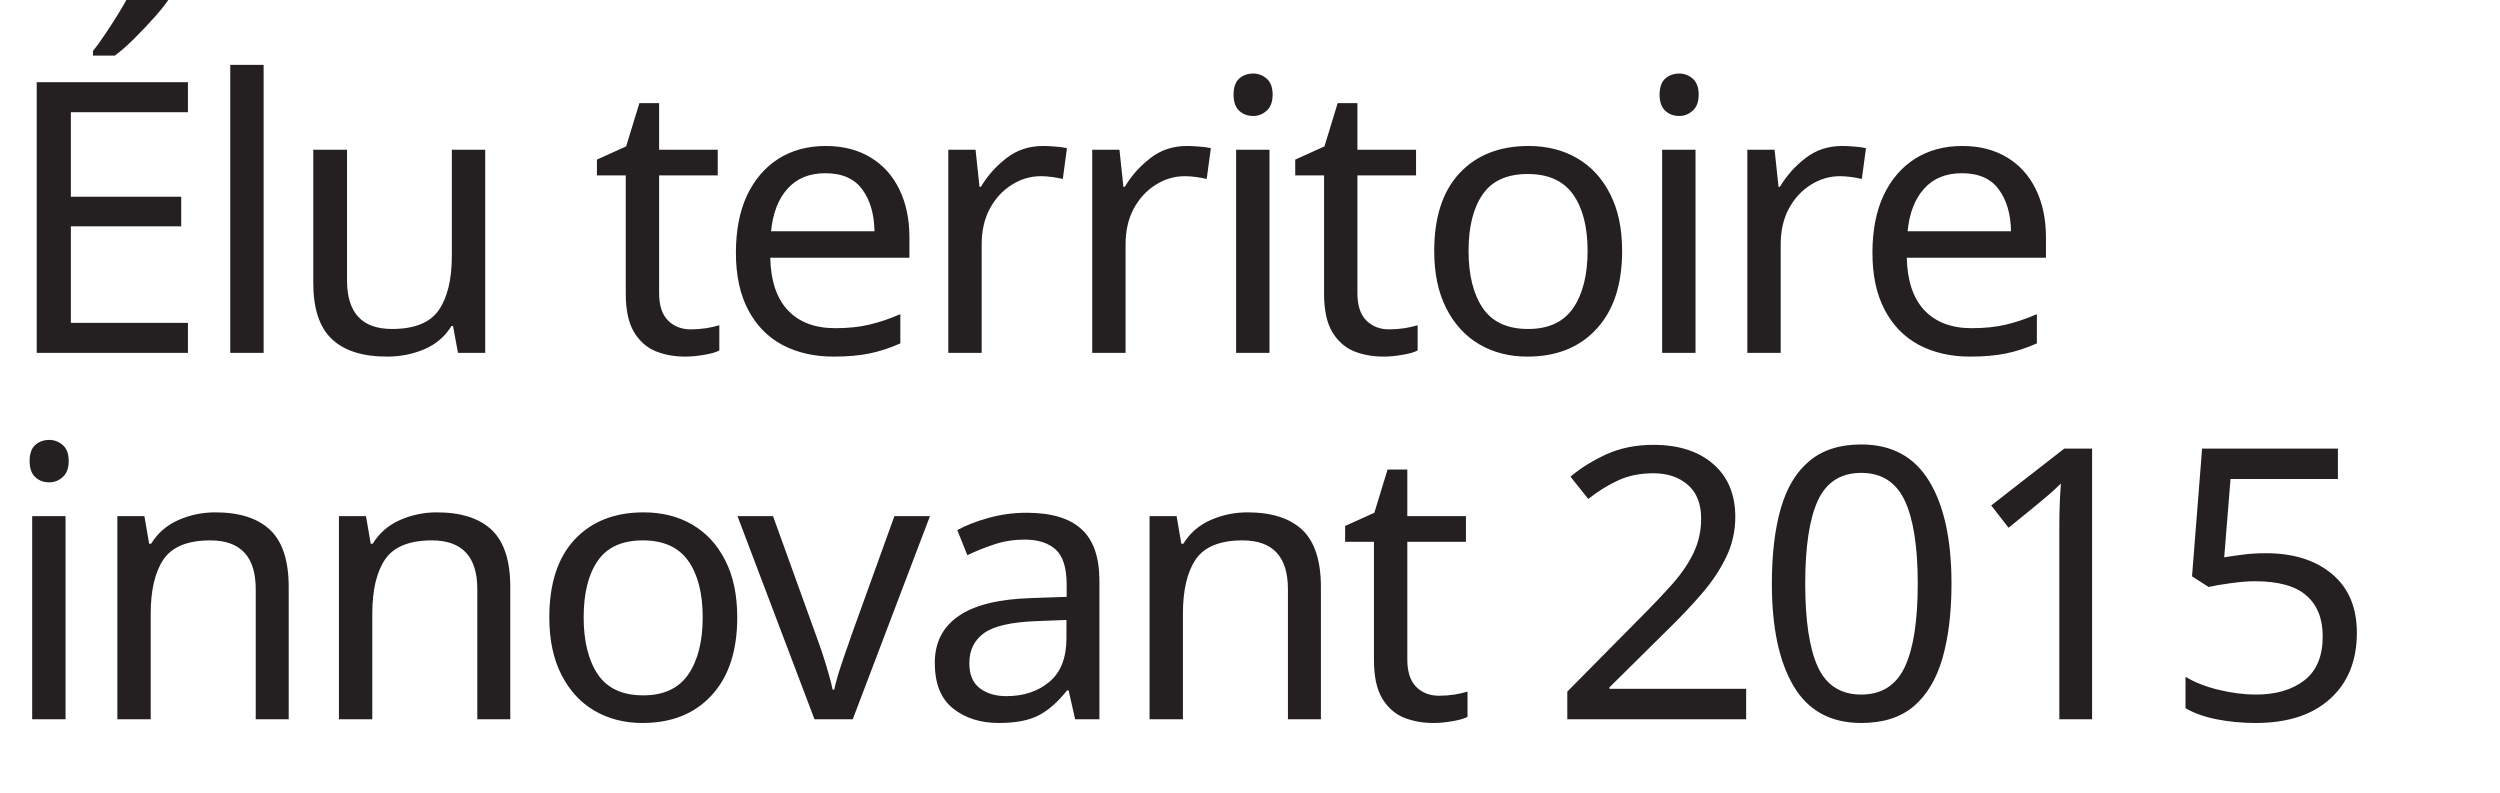
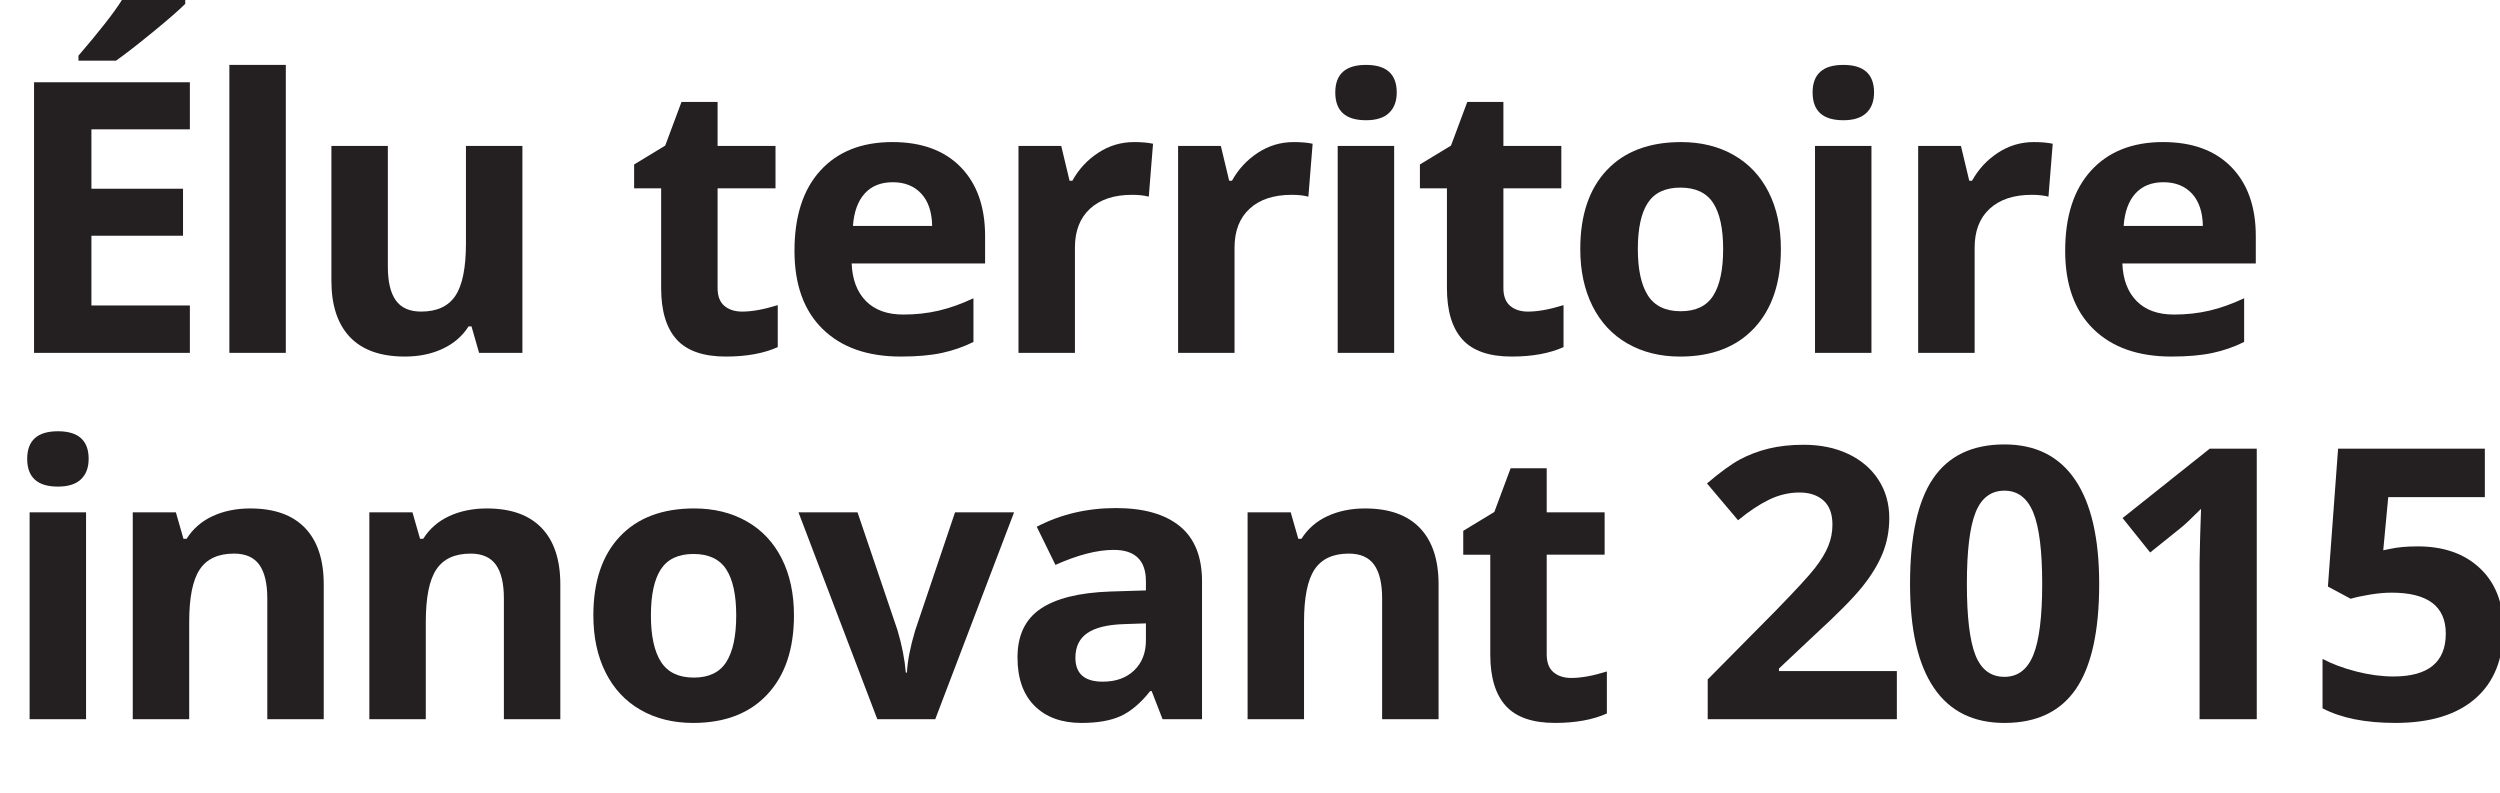
<svg xmlns="http://www.w3.org/2000/svg" version="1.1" id="Calque_1" x="0px" y="0px" width="197.885px" height="62.719px" viewBox="0 0 197.885 62.719" enable-background="new 0 0 197.885 62.719" xml:space="preserve">
-   <text transform="matrix(1 0 0 1 0 27.9302)">
-     <tspan x="0" y="0" fill="#241F20" font-family="'OpenSans-Bold'" font-size="30" letter-spacing="-1">Élu territoire</tspan>
-     <tspan x="0" y="29" fill="#241F20" font-family="'OpenSans-Bold'" font-size="30" letter-spacing="-1">innovant 2015</tspan>
-   </text>
+   <g enable-background="new    ">
+     <path fill="#241F20" d="M15.029,27.93H2.695V6.514h12.334v3.721H7.236v4.702h7.251v3.721H7.236v5.522h7.793V27.93z M6.211,4.8   V4.405c1.68-1.953,2.827-3.423,3.442-4.409h5.01v0.308c-0.508,0.508-1.375,1.263-2.6,2.264S9.878,4.312,9.185,4.8H6.211z" />
+     <path fill="#241F20" d="M22.623,27.93h-4.468V5.137h4.468V27.93z" />
+     <path fill="#241F20" d="M37.922,27.93l-0.601-2.095h-0.234c-0.479,0.762-1.157,1.351-2.036,1.765   c-0.879,0.415-1.88,0.623-3.003,0.623c-1.924,0-3.374-0.515-4.351-1.545s-1.465-2.513-1.465-4.446V11.553h4.468v9.565   c0,1.182,0.21,2.068,0.63,2.659s1.089,0.886,2.007,0.886c1.25,0,2.153-0.417,2.71-1.253c0.557-0.834,0.835-2.219,0.835-4.152   v-7.705h4.468V27.93H37.922z" />
+     <path fill="#241F20" d="M58.75,24.664c0.781,0,1.719-0.171,2.812-0.513v3.325c-1.113,0.498-2.48,0.747-4.102,0.747   c-1.787,0-3.088-0.451-3.904-1.355c-0.815-0.902-1.223-2.258-1.223-4.064v-7.896h-2.139v-1.89l2.461-1.494l1.289-3.457h2.856v3.486   h4.585v3.354h-4.585v7.896c0,0.635,0.178,1.104,0.535,1.406S58.164,24.664,58.75,24.664z" />
+     <path fill="#241F20" d="M71.295,28.223c-2.637,0-4.697-0.728-6.182-2.183s-2.227-3.516-2.227-6.182   c0-2.744,0.686-4.865,2.058-6.364s3.269-2.249,5.691-2.249c2.314,0,4.116,0.659,5.405,1.978s1.934,3.14,1.934,5.464v2.168H67.413   c0.049,1.27,0.425,2.261,1.128,2.974s1.689,1.069,2.959,1.069c0.986,0,1.919-0.103,2.798-0.308s1.797-0.532,2.754-0.981v3.457   c-0.781,0.391-1.616,0.681-2.505,0.872C73.658,28.128,72.574,28.223,71.295,28.223z M70.665,14.424c-0.947,0-1.689,0.301-2.227,0.9   c-0.537,0.602-0.845,1.453-0.923,2.557h6.27c-0.02-1.104-0.308-1.955-0.864-2.557C72.364,14.725,71.612,14.424,70.665,14.424z" />
+     <path fill="#241F20" d="M89.758,11.246c0.605,0,1.108,0.044,1.509,0.132l-0.337,4.189c-0.361-0.098-0.801-0.146-1.318-0.146   c-1.426,0-2.537,0.366-3.333,1.099s-1.194,1.758-1.194,3.076v8.335h-4.468V11.553h3.384l0.659,2.754h0.22   c0.508-0.918,1.194-1.657,2.058-2.219S88.743,11.246,89.758,11.246z" />
+     <path fill="#241F20" d="M102.391,11.246c0.605,0,1.108,0.044,1.509,0.132l-0.337,4.189c-0.361-0.098-0.801-0.146-1.318-0.146   c-1.426,0-2.536,0.366-3.332,1.099s-1.194,1.758-1.194,3.076v8.335h-4.468V11.553h3.384l0.659,2.754h0.22   c0.508-0.918,1.194-1.657,2.058-2.219S101.375,11.246,102.391,11.246z" />
+     <path fill="#241F20" d="M105.693,7.32c0-1.455,0.811-2.183,2.432-2.183s2.432,0.728,2.432,2.183c0,0.693-0.203,1.233-0.608,1.618   c-0.405,0.387-1.013,0.579-1.823,0.579C106.504,9.517,105.693,8.785,105.693,7.32z M110.352,27.93h-4.468V11.553h4.468V27.93z" />
+     <path fill="#241F20" d="M120.948,24.664c0.781,0,1.719-0.171,2.812-0.513v3.325c-1.113,0.498-2.48,0.747-4.102,0.747   c-1.787,0-3.089-0.451-3.904-1.355c-0.815-0.902-1.223-2.258-1.223-4.064v-7.896h-2.139v-1.89l2.461-1.494l1.289-3.457H119v3.486   h4.585v3.354H119v7.896c0,0.635,0.178,1.104,0.534,1.406S120.362,24.664,120.948,24.664z" />
+     <path fill="#241F20" d="M140.964,19.713c0,2.666-0.703,4.751-2.109,6.255s-3.364,2.256-5.874,2.256   c-1.572,0-2.959-0.344-4.16-1.033c-1.201-0.688-2.124-1.677-2.769-2.966s-0.967-2.793-0.967-4.512c0-2.676,0.698-4.756,2.095-6.24   s3.359-2.227,5.889-2.227c1.572,0,2.959,0.342,4.16,1.025s2.124,1.665,2.769,2.944S140.964,17.994,140.964,19.713z M129.641,19.713   c0,1.621,0.267,2.847,0.799,3.677s1.398,1.245,2.6,1.245c1.191,0,2.049-0.412,2.571-1.237s0.783-2.054,0.783-3.685   c0-1.621-0.264-2.837-0.791-3.647s-1.392-1.216-2.593-1.216c-1.191,0-2.051,0.403-2.578,1.208   C129.904,16.864,129.641,18.082,129.641,19.713z" />
+     <path fill="#241F20" d="M143.475,7.32c0-1.455,0.811-2.183,2.432-2.183s2.432,0.728,2.432,2.183c0,0.693-0.202,1.233-0.607,1.618   c-0.405,0.387-1.014,0.579-1.824,0.579C144.285,9.517,143.475,8.785,143.475,7.32z M148.133,27.93h-4.468V11.553h4.468V27.93z" />
+     <path fill="#241F20" d="M160.972,11.246c0.605,0,1.108,0.044,1.509,0.132l-0.337,4.189c-0.361-0.098-0.801-0.146-1.318-0.146   c-1.426,0-2.537,0.366-3.333,1.099s-1.193,1.758-1.193,3.076v8.335h-4.468V11.553h3.384l0.659,2.754h0.22   c0.508-0.918,1.193-1.657,2.058-2.219S159.956,11.246,160.972,11.246z" />
+     <path fill="#241F20" d="M171.876,28.223c-2.637,0-4.697-0.728-6.182-2.183s-2.227-3.516-2.227-6.182   c0-2.744,0.686-4.865,2.058-6.364s3.27-2.249,5.691-2.249c2.314,0,4.116,0.659,5.405,1.978s1.934,3.14,1.934,5.464v2.168h-10.562   c0.049,1.27,0.425,2.261,1.128,2.974s1.689,1.069,2.959,1.069c0.986,0,1.919-0.103,2.798-0.308s1.797-0.532,2.754-0.981v3.457   c-0.781,0.391-1.616,0.681-2.505,0.872C174.239,28.128,173.155,28.223,171.876,28.223z M171.246,14.424   c-0.947,0-1.689,0.301-2.227,0.9c-0.537,0.602-0.845,1.453-0.923,2.557h6.27c-0.02-1.104-0.308-1.955-0.864-2.557   C172.945,14.725,172.193,14.424,171.246,14.424z" />
+   </g>
+   <g enable-background="new    ">
+     <path fill="#241F20" d="M2.153,36.319c0-1.455,0.811-2.183,2.432-2.183s2.432,0.728,2.432,2.183c0,0.693-0.203,1.233-0.608,1.618   c-0.405,0.387-1.013,0.579-1.824,0.579C2.964,38.517,2.153,37.784,2.153,36.319z M6.812,56.93H2.344V40.553h4.468V56.93z" />
+     <path fill="#241F20" d="M25.626,56.93h-4.468v-9.565c0-1.182-0.21-2.067-0.63-2.659c-0.42-0.59-1.089-0.886-2.007-0.886   c-1.25,0-2.153,0.417-2.71,1.253c-0.557,0.834-0.835,2.219-0.835,4.152v7.705h-4.468V40.553h3.413l0.601,2.095h0.249   c0.498-0.791,1.184-1.389,2.058-1.794s1.868-0.608,2.981-0.608c1.904,0,3.35,0.516,4.336,1.546s1.479,2.517,1.479,4.46V56.93z" />
+     <path fill="#241F20" d="M44.353,56.93h-4.468v-9.565c0-1.182-0.21-2.067-0.63-2.659c-0.42-0.59-1.089-0.886-2.007-0.886   c-1.25,0-2.153,0.417-2.71,1.253c-0.557,0.834-0.835,2.219-0.835,4.152v7.705h-4.468V40.553h3.413l0.601,2.095h0.249   c0.498-0.791,1.184-1.389,2.058-1.794s1.868-0.608,2.981-0.608c1.904,0,3.35,0.516,4.336,1.546s1.479,2.517,1.479,4.46V56.93z" />
+     <path fill="#241F20" d="M62.845,48.712c0,2.666-0.703,4.751-2.109,6.255s-3.364,2.256-5.874,2.256c-1.572,0-2.959-0.344-4.16-1.033   c-1.201-0.688-2.124-1.677-2.769-2.966s-0.967-2.793-0.967-4.512c0-2.676,0.698-4.756,2.095-6.24s3.359-2.227,5.889-2.227   c1.572,0,2.959,0.342,4.16,1.025s2.124,1.665,2.769,2.944S62.845,46.993,62.845,48.712z M51.522,48.712   c0,1.621,0.266,2.847,0.798,3.677s1.399,1.245,2.6,1.245c1.191,0,2.048-0.412,2.571-1.237s0.784-2.054,0.784-3.685   c0-1.621-0.264-2.837-0.791-3.647s-1.392-1.216-2.593-1.216c-1.191,0-2.051,0.403-2.578,1.208   C51.786,45.863,51.522,47.081,51.522,48.712z" />
+     <path fill="#241F20" d="M69.443,56.93l-6.24-16.377h4.673l3.164,9.331c0.352,1.182,0.571,2.3,0.659,3.354h0.088   c0.049-0.938,0.269-2.056,0.659-3.354l3.149-9.331h4.673l-6.24,16.377H69.443z" />
+     <path fill="#241F20" d="M92.023,56.93l-0.864-2.227h-0.117c-0.752,0.947-1.526,1.604-2.322,1.971   c-0.796,0.365-1.833,0.549-3.113,0.549c-1.572,0-2.81-0.449-3.713-1.348s-1.355-2.178-1.355-3.838c0-1.738,0.608-3.02,1.824-3.846   c1.216-0.824,3.049-1.281,5.5-1.369l2.842-0.088v-0.718c0-1.66-0.85-2.49-2.549-2.49c-1.309,0-2.847,0.396-4.614,1.187   l-1.479-3.018c1.885-0.986,3.975-1.479,6.27-1.479c2.197,0,3.882,0.479,5.054,1.436s1.758,2.412,1.758,4.365V56.93H92.023z    M90.704,49.342l-1.729,0.059c-1.299,0.039-2.266,0.273-2.9,0.703s-0.952,1.084-0.952,1.963c0,1.26,0.723,1.89,2.168,1.89   c1.035,0,1.863-0.298,2.483-0.894s0.93-1.387,0.93-2.373V49.342z" />
+     <path fill="#241F20" d="M113.869,56.93h-4.468v-9.565c0-1.182-0.21-2.067-0.63-2.659c-0.42-0.59-1.089-0.886-2.007-0.886   c-1.25,0-2.153,0.417-2.71,1.253c-0.557,0.834-0.835,2.219-0.835,4.152v7.705h-4.467V40.553h3.413l0.601,2.095h0.249   c0.498-0.791,1.185-1.389,2.059-1.794s1.867-0.608,2.98-0.608c1.904,0,3.35,0.516,4.336,1.546s1.479,2.517,1.479,4.46V56.93z" />
+     <path fill="#241F20" d="M124.378,53.663c0.781,0,1.719-0.171,2.812-0.513v3.325c-1.113,0.498-2.48,0.747-4.102,0.747   c-1.787,0-3.088-0.451-3.903-1.355c-0.815-0.902-1.224-2.258-1.224-4.064v-7.896h-2.139v-1.89l2.461-1.494l1.289-3.457h2.856v3.486   h4.585v3.354h-4.585v7.896c0,0.635,0.179,1.104,0.535,1.406S123.792,53.663,124.378,53.663z" />
+     <path fill="#241F20" d="M150.143,56.93h-14.971V53.78l5.376-5.435c1.592-1.631,2.632-2.762,3.12-3.391   c0.488-0.631,0.84-1.214,1.055-1.751s0.322-1.094,0.322-1.67c0-0.859-0.237-1.499-0.711-1.919s-1.105-0.63-1.896-0.63   c-0.83,0-1.636,0.19-2.417,0.571s-1.597,0.923-2.446,1.626l-2.461-2.915c1.055-0.898,1.929-1.533,2.622-1.904   s1.45-0.656,2.271-0.857c0.82-0.199,1.738-0.3,2.754-0.3c1.338,0,2.52,0.244,3.545,0.732s1.821,1.172,2.388,2.051   s0.85,1.885,0.85,3.018c0,0.986-0.174,1.911-0.521,2.776c-0.347,0.863-0.884,1.75-1.611,2.658s-2.009,2.202-3.845,3.882   l-2.754,2.593v0.205h9.331V56.93z" />
+     <path fill="#241F20" d="M166.159,46.222c0,3.74-0.612,6.509-1.838,8.306s-3.113,2.695-5.662,2.695   c-2.471,0-4.333-0.928-5.588-2.783s-1.883-4.595-1.883-8.218c0-3.779,0.61-6.564,1.831-8.356s3.101-2.688,5.64-2.688   c2.471,0,4.339,0.938,5.604,2.812S166.159,42.609,166.159,46.222z M155.686,46.222c0,2.627,0.228,4.51,0.682,5.647   s1.218,1.706,2.292,1.706c1.055,0,1.816-0.576,2.285-1.729s0.703-3.027,0.703-5.625c0-2.627-0.236-4.514-0.71-5.661   s-1.233-1.722-2.278-1.722c-1.064,0-1.826,0.574-2.285,1.722S155.686,43.595,155.686,46.222z" />
+     <path fill="#241F20" d="M178.631,56.93h-4.526V44.537l0.044-2.036l0.073-2.227c-0.752,0.752-1.274,1.245-1.567,1.479l-2.461,1.978   l-2.183-2.725l6.899-5.493h3.721V56.93z" />
+     <path fill="#241F20" d="M191.367,43.248c2.07,0,3.718,0.581,4.943,1.743s1.839,2.754,1.839,4.775c0,2.393-0.737,4.233-2.212,5.522   s-3.584,1.934-6.328,1.934c-2.383,0-4.307-0.386-5.771-1.157v-3.911c0.771,0.41,1.67,0.745,2.695,1.004s1.997,0.388,2.915,0.388   c2.764,0,4.146-1.133,4.146-3.398c0-2.158-1.431-3.237-4.292-3.237c-0.518,0-1.089,0.051-1.714,0.154   c-0.625,0.102-1.133,0.212-1.523,0.329l-1.802-0.967l0.806-10.913h11.616v3.838h-7.646l-0.396,4.204l0.513-0.103   C189.751,43.317,190.488,43.248,191.367,43.248z" />
+   </g>
</svg>
